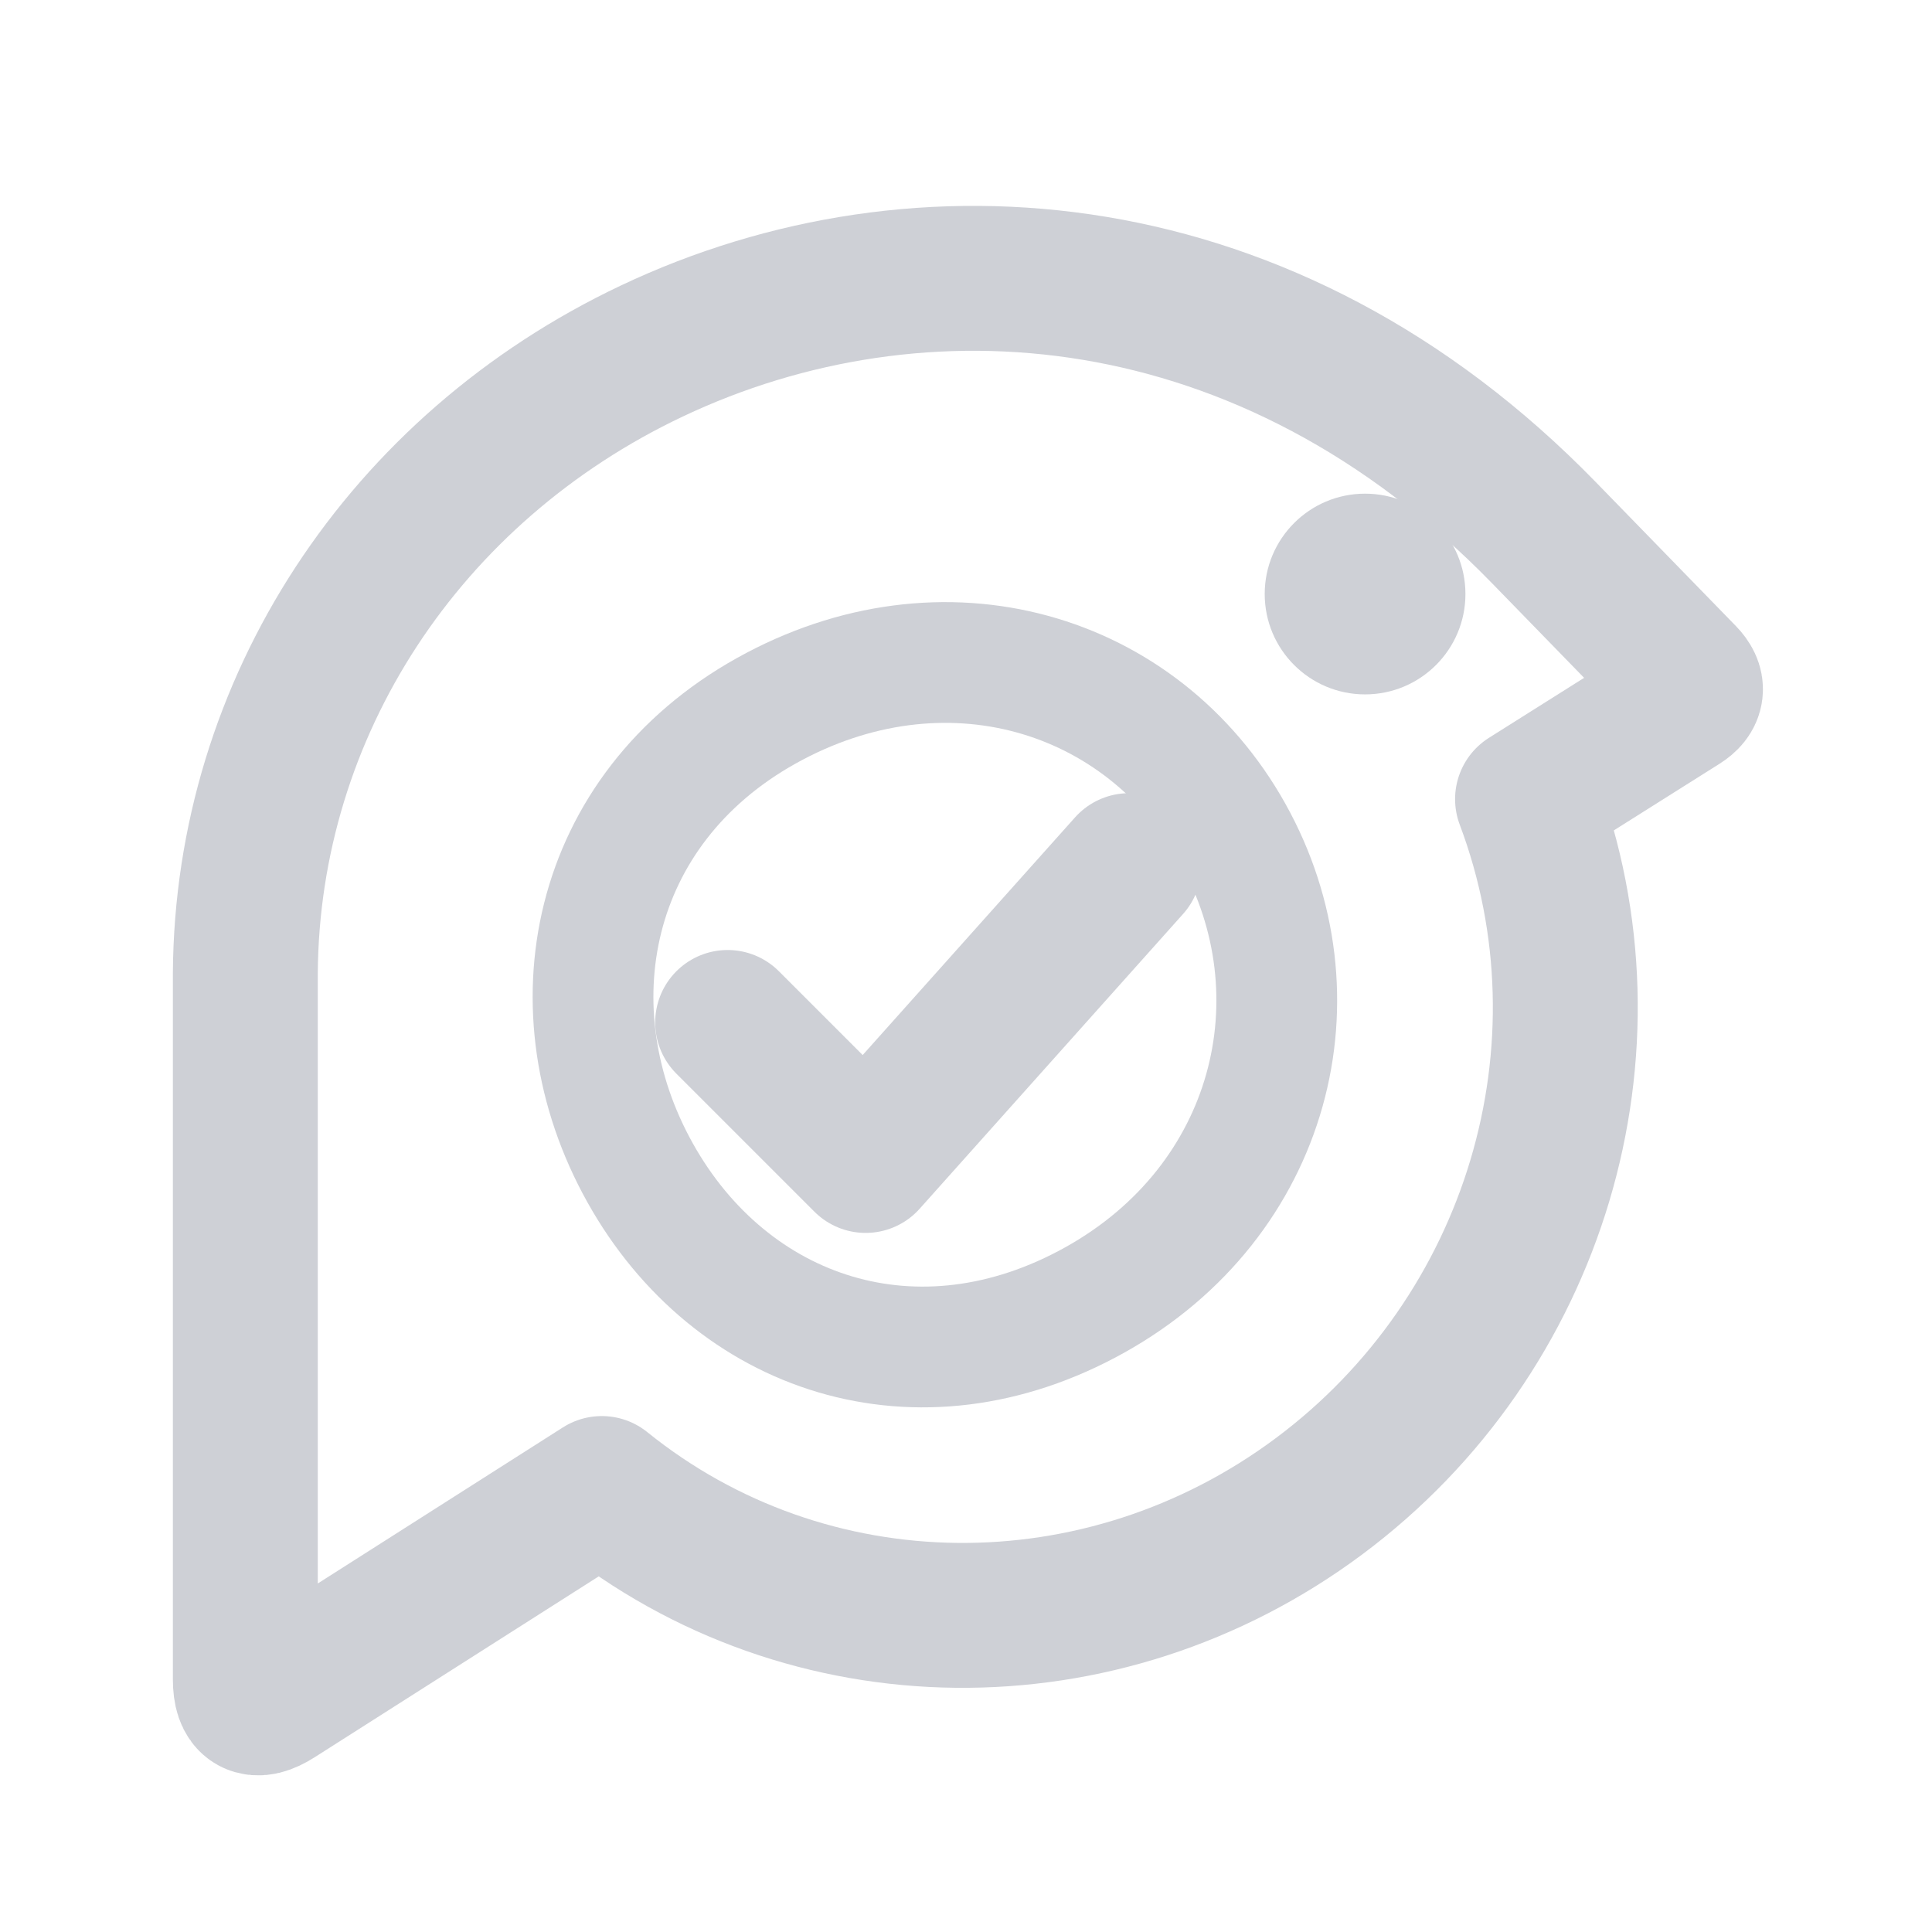
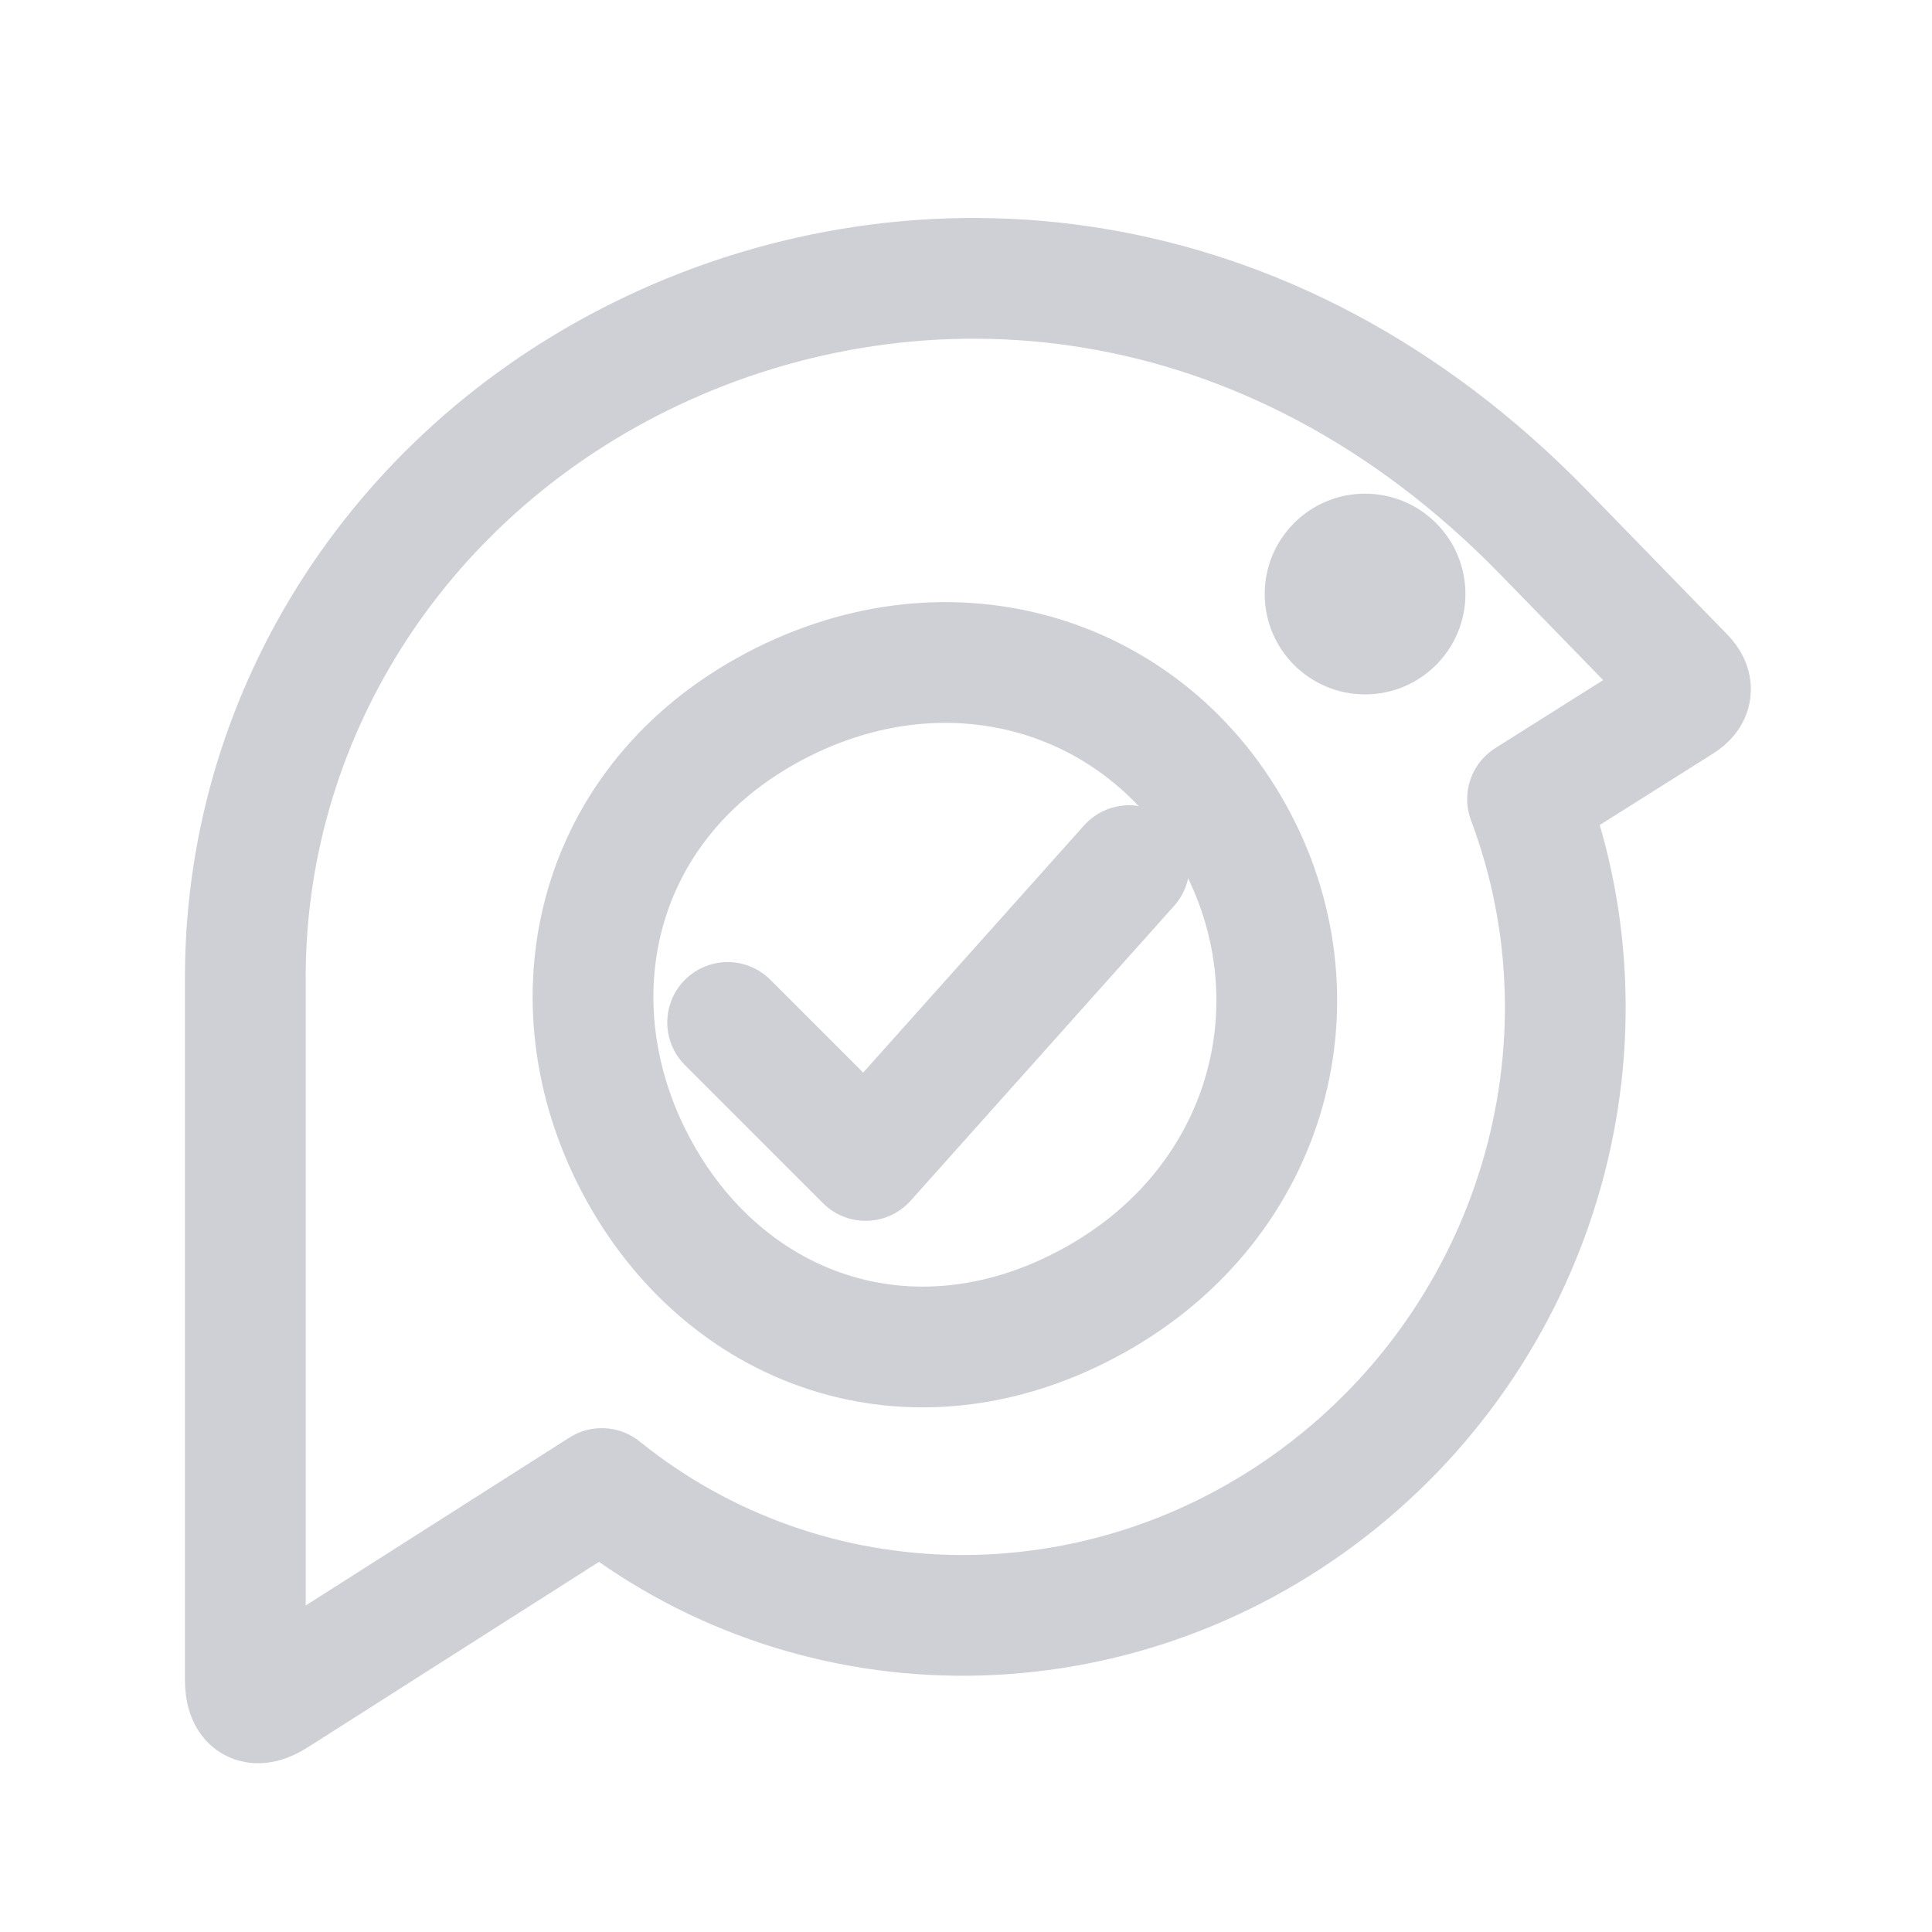
<svg xmlns="http://www.w3.org/2000/svg" width="20" height="20" viewBox="-12 -42 308 308">
-   <path d="M27.11 225.74 L27.11 113.13 C27.387 70.881 52.369 32.669 91.958 13.939 C134.443 -6.161 190.2 -2.218 234.141 42.928 L256.46 65.86 C257.993 67.44 257.83 68.817 255.97 69.99 L231.52 85.4 C246.493 125.196 232.85 170.793 198.262 196.55 C163.675 222.307 116.776 221.794 83.94 195.3 L31.96 228.4 C28.727 230.46 27.11 229.573 27.11 225.74 Z" fill="none" stroke="#CED0D6" stroke-width="23.1" stroke-linejoin="round" />
+   <path d="M27.11 225.74 L27.11 113.13 C27.387 70.881 52.369 32.669 91.958 13.939 C134.443 -6.161 190.2 -2.218 234.141 42.928 L256.46 65.86 C257.993 67.44 257.83 68.817 255.97 69.99 L231.52 85.4 C246.493 125.196 232.85 170.793 198.262 196.55 C163.675 222.307 116.776 221.794 83.94 195.3 L31.96 228.4 C28.727 230.46 27.11 229.573 27.11 225.74 Z" fill="none" stroke="#CED0D6" stroke-width="19.25" stroke-linejoin="round" />
  <path d="M162.57 165.22 C190.8 149.461 198.999 116.772 184.523 90.842 C170.048 64.912 138.38 55.561 110.15 71.32 C81.92 87.079 75.566 119.03 90.042 144.96 C104.517 170.89 134.34 180.979 162.57 165.22 Z" fill="none" stroke="#CED0D6" stroke-width="19.25" />
  <path d="M189.62 52.7 A16 16 0 1 0 221.62 52.7 A16 16 0 1 0 189.62 52.7 Z" fill="#CED0D6" />
-   <path d="M104 121 L126 143 L168 96" fill="none" stroke="#CED0D6" stroke-width="23.1" stroke-linecap="round" stroke-linejoin="round" />
+   <path d="M104 121 L126 143 L168 96" fill="none" stroke="#CED0D6" stroke-width="19.25" stroke-linecap="round" stroke-linejoin="round" />
</svg>
